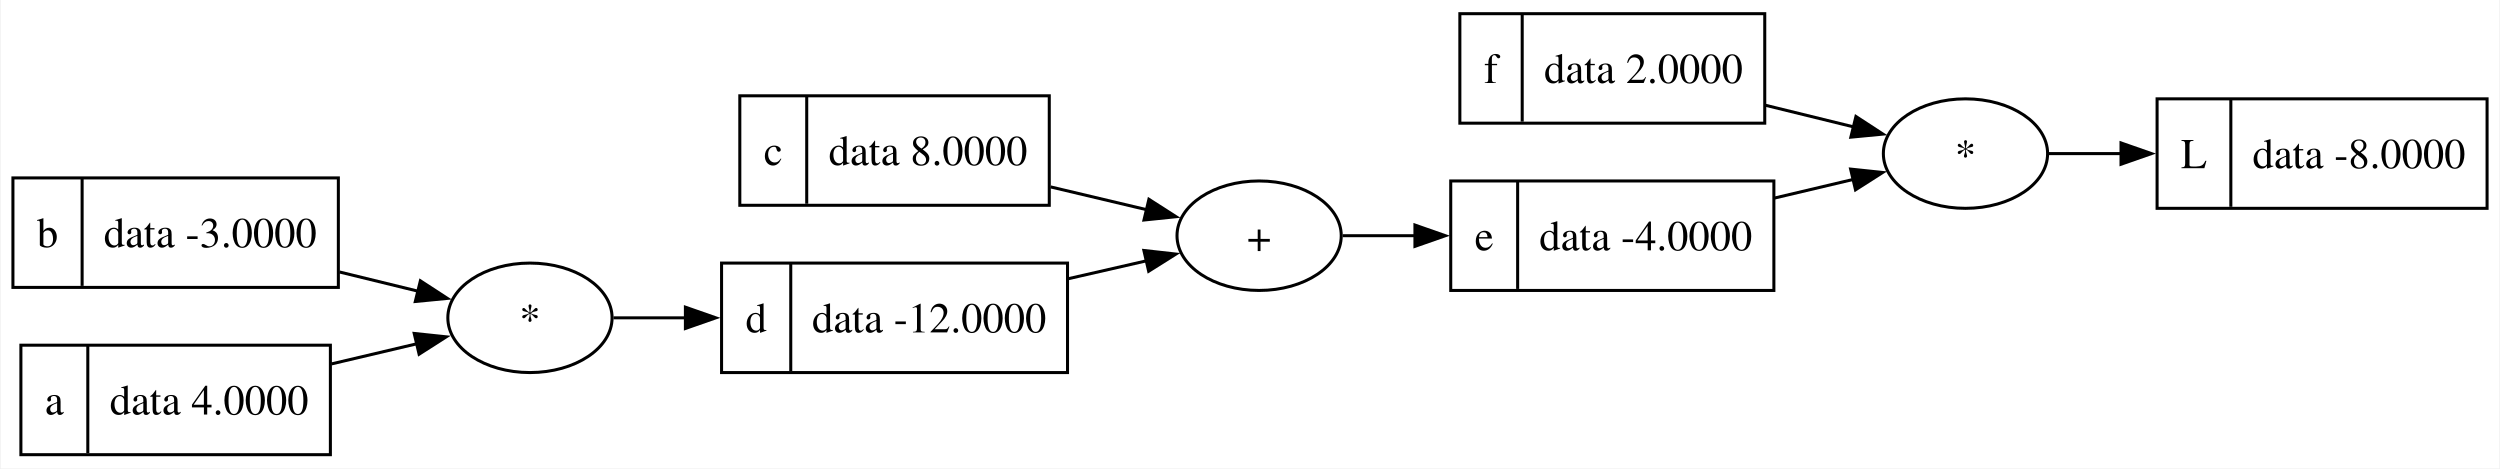
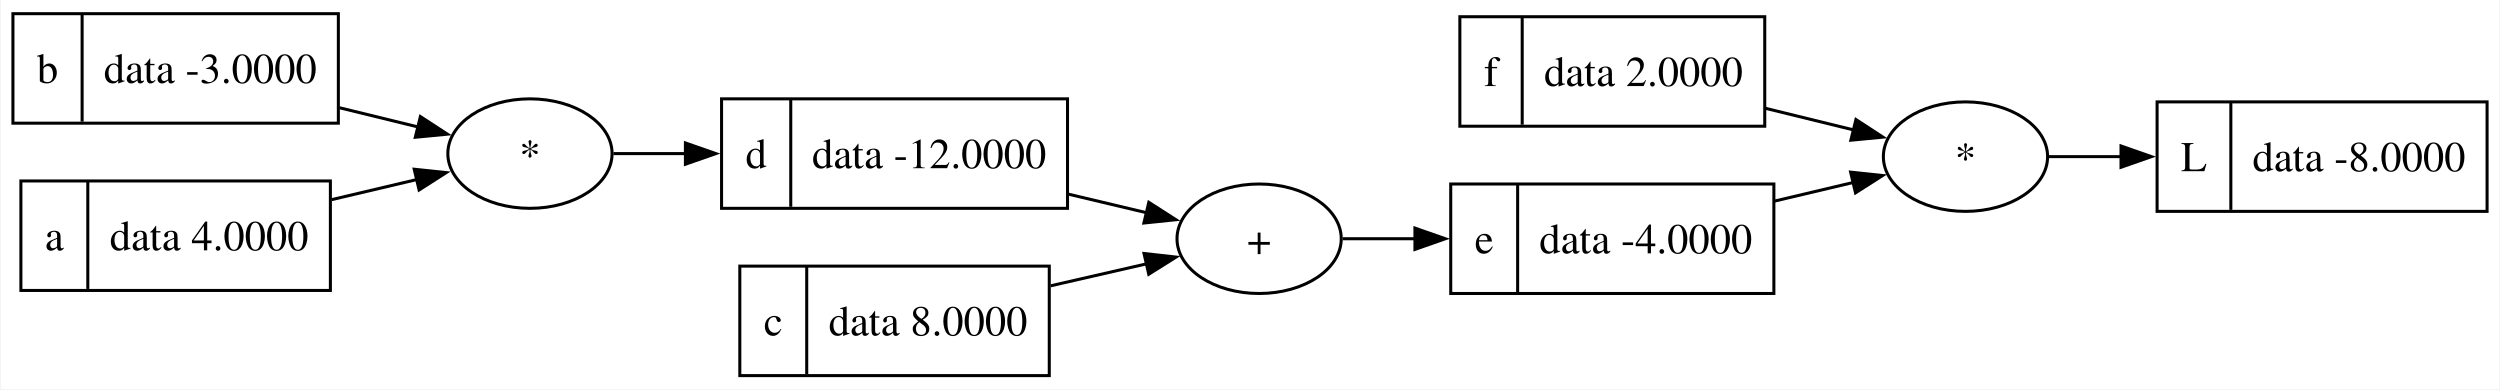
- <svg xmlns="http://www.w3.org/2000/svg" width="822pt" height="154pt" viewBox="0.00 0.00 821.50 154.00">
-   <g id="graph0" class="graph" transform="scale(1 1) rotate(0) translate(4 150)">
-     <polygon fill="white" stroke="none" points="-4,4 -4,-150 817.5,-150 817.5,4 -4,4" />
+ <svg xmlns="http://www.w3.org/2000/svg" width="822pt" height="128pt" viewBox="0.00 0.00 821.50 128.00">
+   <g id="graph0" class="graph" transform="scale(1 1) rotate(0) translate(4 124)">
+     <polygon fill="white" stroke="none" points="-4,4 -4,-124 817.5,-124 817.5,4 -4,4" />
    <g id="node1" class="node">
-       <polygon fill="none" stroke="black" points="475.75,-109.5 475.75,-145.5 576,-145.5 576,-109.5 475.75,-109.5" />
-       <text text-anchor="middle" x="486" y="-122.7" font-family="Times,serif" font-size="14.00">f</text>
-       <polyline fill="none" stroke="black" points="496.25,-110 496.25,-145.5" />
-       <text text-anchor="middle" x="536.12" y="-122.7" font-family="Times,serif" font-size="14.00">data 2.0000</text>
+       <polygon fill="none" stroke="black" points="472.75,-27.5 472.75,-63.5 579,-63.5 579,-27.5 472.75,-27.5" />
+       <text text-anchor="middle" x="483.75" y="-40.7" font-family="Times,serif" font-size="14.00">e</text>
+       <polyline fill="none" stroke="black" points="494.75,-28 494.75,-63.5" />
+       <text text-anchor="middle" x="536.88" y="-40.7" font-family="Times,serif" font-size="14.00">data -4.0000</text>
+     </g>
+     <g id="node4" class="node">
+       <ellipse fill="none" stroke="black" cx="642" cy="-72.5" rx="27" ry="18" />
+       <text text-anchor="middle" x="642" y="-67.45" font-family="Times,serif" font-size="14.00">*</text>
+     </g>
+     <g id="edge6" class="edge">
+       <path fill="none" stroke="black" d="M579.26,-57.89C588.02,-59.97 596.93,-62.07 605.16,-64.02" />
+       <polygon fill="black" stroke="black" points="604.23,-67.4 614.77,-66.29 605.84,-60.59 604.23,-67.4" />
+     </g>
+     <g id="node2" class="node">
+       <ellipse fill="none" stroke="black" cx="409.75" cy="-45.5" rx="27" ry="18" />
+       <text text-anchor="middle" x="409.75" y="-40.45" font-family="Times,serif" font-size="14.00">+</text>
+     </g>
+     <g id="edge1" class="edge">
+       <path fill="none" stroke="black" d="M437.22,-45.5C444.46,-45.5 452.64,-45.5 461.01,-45.5" />
+       <polygon fill="black" stroke="black" points="460.98,-49 470.98,-45.5 460.98,-42 460.98,-49" />
+     </g>
+     <g id="node3" class="node">
+       <polygon fill="none" stroke="black" points="705,-54.5 705,-90.5 813.5,-90.5 813.5,-54.5 705,-54.5" />
+       <text text-anchor="middle" x="717.12" y="-67.7" font-family="Times,serif" font-size="14.00">L</text>
+       <polyline fill="none" stroke="black" points="729.25,-55 729.25,-90.5" />
+       <text text-anchor="middle" x="771.38" y="-67.7" font-family="Times,serif" font-size="14.00">data -8.0000</text>
+     </g>
+     <g id="edge2" class="edge">
+       <path fill="none" stroke="black" d="M669.44,-72.5C676.66,-72.5 684.81,-72.5 693.18,-72.5" />
+       <polygon fill="black" stroke="black" points="693.14,-76 703.14,-72.5 693.14,-69 693.14,-76" />
+     </g>
+     <g id="node5" class="node">
+       <polygon fill="none" stroke="black" points="233,-55.5 233,-91.5 346.75,-91.5 346.75,-55.5 233,-55.5" />
+       <text text-anchor="middle" x="244.38" y="-68.7" font-family="Times,serif" font-size="14.00">d</text>
+       <polyline fill="none" stroke="black" points="255.75,-56 255.75,-91.5" />
+       <text text-anchor="middle" x="301.25" y="-68.7" font-family="Times,serif" font-size="14.00">data -12.0000</text>
+     </g>
+     <g id="edge9" class="edge">
+       <path fill="none" stroke="black" d="M347.05,-60.16C355.84,-58.07 364.7,-55.96 372.87,-54.02" />
+       <polygon fill="black" stroke="black" points="373.48,-57.48 382.4,-51.76 371.86,-50.67 373.48,-57.48" />
+     </g>
+     <g id="node6" class="node">
+       <ellipse fill="none" stroke="black" cx="170" cy="-73.5" rx="27" ry="18" />
+       <text text-anchor="middle" x="170" y="-68.45" font-family="Times,serif" font-size="14.00">*</text>
+     </g>
+     <g id="edge3" class="edge">
+       <path fill="none" stroke="black" d="M197.45,-73.5C204.64,-73.5 212.76,-73.5 221.13,-73.5" />
+       <polygon fill="black" stroke="black" points="221.11,-77 231.11,-73.5 221.11,-70 221.11,-77" />
    </g>
    <g id="node7" class="node">
-       <ellipse fill="none" stroke="black" cx="642" cy="-99.5" rx="27" ry="18" />
-       <text text-anchor="middle" x="642" y="-94.45" font-family="Times,serif" font-size="14.00">*</text>
+       <polygon fill="none" stroke="black" points="0,-83.5 0,-119.5 107,-119.5 107,-83.5 0,-83.5" />
+       <text text-anchor="middle" x="11.38" y="-96.7" font-family="Times,serif" font-size="14.00">b</text>
+       <polyline fill="none" stroke="black" points="22.75,-84 22.75,-119.5" />
+       <text text-anchor="middle" x="64.88" y="-96.7" font-family="Times,serif" font-size="14.00">data -3.0000</text>
    </g>
    <g id="edge4" class="edge">
-       <path fill="none" stroke="black" d="M576.27,-115.38C586.01,-112.99 596.06,-110.53 605.24,-108.27" />
-       <polygon fill="black" stroke="black" points="605.98,-111.7 614.86,-105.91 604.31,-104.9 605.98,-111.7" />
+       <path fill="none" stroke="black" d="M107.39,-88.57C116.15,-86.42 125.05,-84.25 133.26,-82.24" />
+       <polygon fill="black" stroke="black" points="133.97,-85.67 142.85,-79.89 132.3,-78.87 133.97,-85.67" />
    </g>
-     <g id="node2" class="node">
-       <polygon fill="none" stroke="black" points="239,-82.5 239,-118.5 340.75,-118.5 340.75,-82.5 239,-82.5" />
-       <text text-anchor="middle" x="250" y="-95.7" font-family="Times,serif" font-size="14.00">c</text>
-       <polyline fill="none" stroke="black" points="261,-83 261,-118.5" />
-       <text text-anchor="middle" x="300.88" y="-95.7" font-family="Times,serif" font-size="14.00">data 8.0000</text>
+     <g id="node8" class="node">
+       <polygon fill="none" stroke="black" points="475.75,-82.5 475.75,-118.5 576,-118.5 576,-82.5 475.75,-82.5" />
+       <text text-anchor="middle" x="486" y="-95.7" font-family="Times,serif" font-size="14.00">f</text>
+       <polyline fill="none" stroke="black" points="496.25,-83 496.25,-118.5" />
+       <text text-anchor="middle" x="536.12" y="-95.7" font-family="Times,serif" font-size="14.00">data 2.0000</text>
+     </g>
+     <g id="edge7" class="edge">
+       <path fill="none" stroke="black" d="M576.27,-88.38C586.01,-85.99 596.06,-83.53 605.24,-81.27" />
+       <polygon fill="black" stroke="black" points="605.98,-84.7 614.86,-78.91 604.31,-77.9 605.98,-84.7" />
+     </g>
+     <g id="node9" class="node">
+       <polygon fill="none" stroke="black" points="2.62,-28.5 2.62,-64.5 104.38,-64.5 104.38,-28.5 2.62,-28.5" />
+       <text text-anchor="middle" x="13.62" y="-41.7" font-family="Times,serif" font-size="14.00">a</text>
+       <polyline fill="none" stroke="black" points="24.62,-29 24.62,-64.5" />
+       <text text-anchor="middle" x="64.5" y="-41.7" font-family="Times,serif" font-size="14.00">data 4.0000</text>
+     </g>
+     <g id="edge5" class="edge">
+       <path fill="none" stroke="black" d="M104.72,-58.34C114.16,-60.57 123.86,-62.86 132.78,-64.96" />
+       <polygon fill="black" stroke="black" points="131.94,-68.36 142.48,-67.25 133.55,-61.54 131.94,-68.36" />
    </g>
    <g id="node10" class="node">
-       <ellipse fill="none" stroke="black" cx="409.75" cy="-72.5" rx="27" ry="18" />
-       <text text-anchor="middle" x="409.75" y="-67.45" font-family="Times,serif" font-size="14.00">+</text>
-     </g>
-     <g id="edge6" class="edge">
-       <path fill="none" stroke="black" d="M341.21,-88.54C351.82,-86.02 362.82,-83.41 372.77,-81.05" />
-       <polygon fill="black" stroke="black" points="373.51,-84.47 382.43,-78.75 371.89,-77.66 373.51,-84.47" />
-     </g>
-     <g id="node3" class="node">
-       <polygon fill="none" stroke="black" points="0,-55.5 0,-91.5 107,-91.5 107,-55.5 0,-55.5" />
-       <text text-anchor="middle" x="11.38" y="-68.7" font-family="Times,serif" font-size="14.00">b</text>
-       <polyline fill="none" stroke="black" points="22.75,-56 22.75,-91.5" />
-       <text text-anchor="middle" x="64.88" y="-68.7" font-family="Times,serif" font-size="14.00">data -3.0000</text>
-     </g>
-     <g id="node5" class="node">
-       <ellipse fill="none" stroke="black" cx="170" cy="-45.5" rx="27" ry="18" />
-       <text text-anchor="middle" x="170" y="-40.45" font-family="Times,serif" font-size="14.00">*</text>
-     </g>
-     <g id="edge9" class="edge">
-       <path fill="none" stroke="black" d="M107.39,-60.57C116.15,-58.42 125.05,-56.25 133.26,-54.24" />
-       <polygon fill="black" stroke="black" points="133.97,-57.67 142.85,-51.89 132.3,-50.87 133.97,-57.67" />
-     </g>
-     <g id="node4" class="node">
-       <polygon fill="none" stroke="black" points="233,-27.5 233,-63.5 346.75,-63.5 346.75,-27.5 233,-27.5" />
-       <text text-anchor="middle" x="244.38" y="-40.7" font-family="Times,serif" font-size="14.00">d</text>
-       <polyline fill="none" stroke="black" points="255.75,-28 255.75,-63.5" />
-       <text text-anchor="middle" x="301.25" y="-40.7" font-family="Times,serif" font-size="14.00">data -12.0000</text>
-     </g>
-     <g id="edge5" class="edge">
-       <path fill="none" stroke="black" d="M347.05,-58.37C355.84,-60.38 364.7,-62.41 372.87,-64.28" />
-       <polygon fill="black" stroke="black" points="371.86,-67.64 382.39,-66.46 373.43,-60.82 371.86,-67.64" />
-     </g>
-     <g id="edge1" class="edge">
-       <path fill="none" stroke="black" d="M197.45,-45.5C204.64,-45.5 212.76,-45.5 221.13,-45.5" />
-       <polygon fill="black" stroke="black" points="221.11,-49 231.11,-45.5 221.11,-42 221.11,-49" />
-     </g>
-     <g id="node6" class="node">
-       <polygon fill="none" stroke="black" points="705,-81.5 705,-117.5 813.5,-117.5 813.5,-81.5 705,-81.5" />
-       <text text-anchor="middle" x="717.12" y="-94.7" font-family="Times,serif" font-size="14.00">L</text>
-       <polyline fill="none" stroke="black" points="729.25,-82 729.25,-117.5" />
-       <text text-anchor="middle" x="771.38" y="-94.7" font-family="Times,serif" font-size="14.00">data -8.0000</text>
-     </g>
-     <g id="edge2" class="edge">
-       <path fill="none" stroke="black" d="M669.44,-99.5C676.66,-99.5 684.81,-99.5 693.18,-99.5" />
-       <polygon fill="black" stroke="black" points="693.14,-103 703.14,-99.5 693.14,-96 693.14,-103" />
-     </g>
-     <g id="node8" class="node">
-       <polygon fill="none" stroke="black" points="2.62,-0.5 2.62,-36.5 104.38,-36.5 104.38,-0.5 2.62,-0.5" />
-       <text text-anchor="middle" x="13.62" y="-13.7" font-family="Times,serif" font-size="14.00">a</text>
-       <polyline fill="none" stroke="black" points="24.62,-1 24.62,-36.5" />
-       <text text-anchor="middle" x="64.5" y="-13.7" font-family="Times,serif" font-size="14.00">data 4.0000</text>
-     </g>
-     <g id="edge7" class="edge">
-       <path fill="none" stroke="black" d="M104.72,-30.34C114.16,-32.57 123.86,-34.86 132.78,-36.96" />
-       <polygon fill="black" stroke="black" points="131.94,-40.36 142.48,-39.25 133.55,-33.54 131.94,-40.36" />
-     </g>
-     <g id="node9" class="node">
-       <polygon fill="none" stroke="black" points="472.75,-54.5 472.75,-90.5 579,-90.5 579,-54.5 472.75,-54.5" />
-       <text text-anchor="middle" x="483.75" y="-67.7" font-family="Times,serif" font-size="14.00">e</text>
-       <polyline fill="none" stroke="black" points="494.75,-55 494.75,-90.5" />
-       <text text-anchor="middle" x="536.88" y="-67.7" font-family="Times,serif" font-size="14.00">data -4.0000</text>
+       <polygon fill="none" stroke="black" points="239,-0.5 239,-36.5 340.75,-36.5 340.75,-0.5 239,-0.5" />
+       <text text-anchor="middle" x="250" y="-13.7" font-family="Times,serif" font-size="14.00">c</text>
+       <polyline fill="none" stroke="black" points="261,-1 261,-36.5" />
+       <text text-anchor="middle" x="300.88" y="-13.7" font-family="Times,serif" font-size="14.00">data 8.0000</text>
    </g>
    <g id="edge8" class="edge">
-       <path fill="none" stroke="black" d="M579.26,-84.89C588.02,-86.97 596.93,-89.07 605.16,-91.02" />
-       <polygon fill="black" stroke="black" points="604.23,-94.4 614.77,-93.29 605.84,-87.59 604.23,-94.4" />
-     </g>
-     <g id="edge3" class="edge">
-       <path fill="none" stroke="black" d="M437.22,-72.5C444.46,-72.5 452.64,-72.5 461.01,-72.5" />
-       <polygon fill="black" stroke="black" points="460.98,-76 470.98,-72.5 460.98,-69 460.98,-76" />
+       <path fill="none" stroke="black" d="M341.21,-30.03C351.82,-32.46 362.82,-34.98 372.77,-37.26" />
+       <polygon fill="black" stroke="black" points="371.9,-40.65 382.43,-39.47 373.46,-33.83 371.9,-40.65" />
    </g>
  </g>
</svg>
